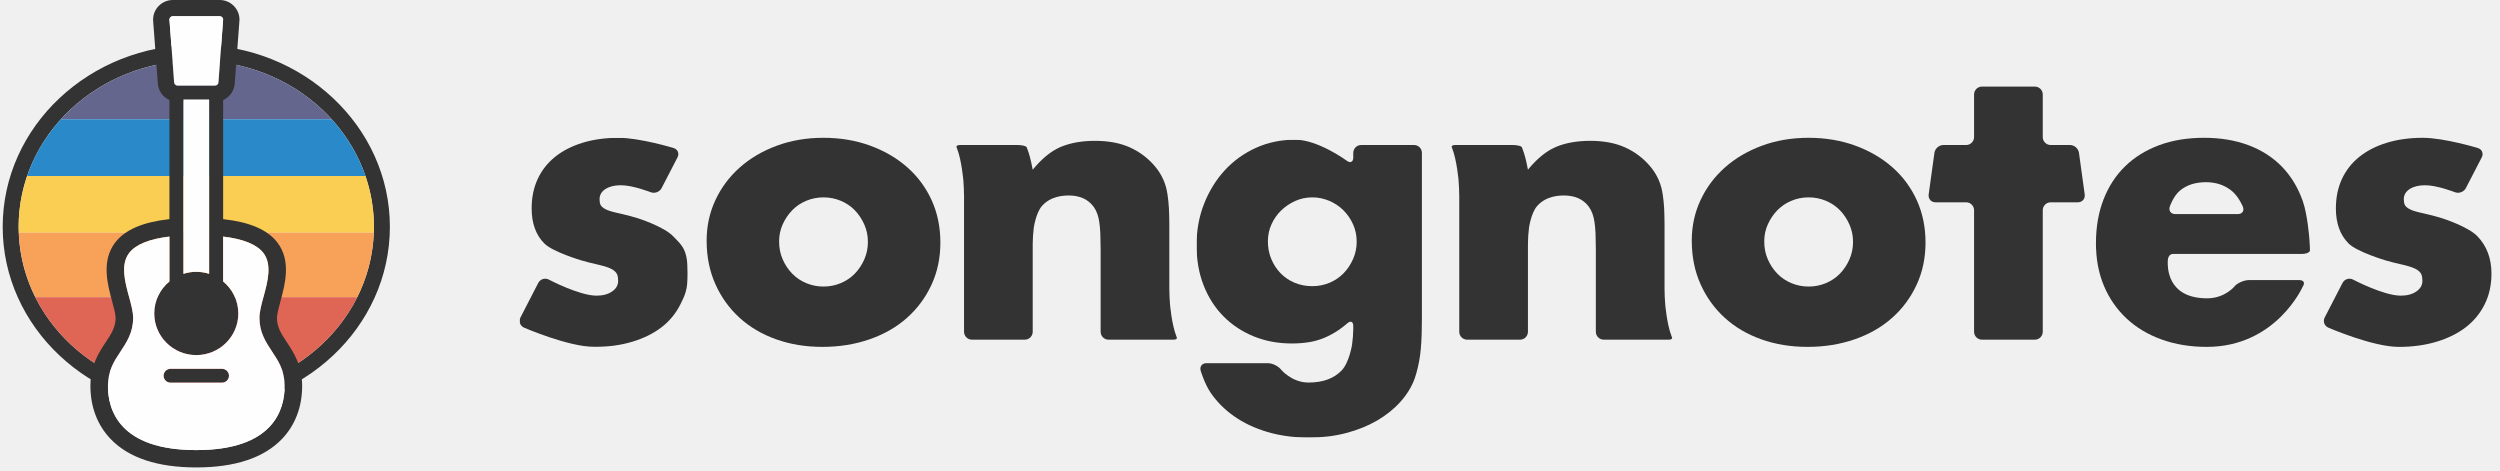
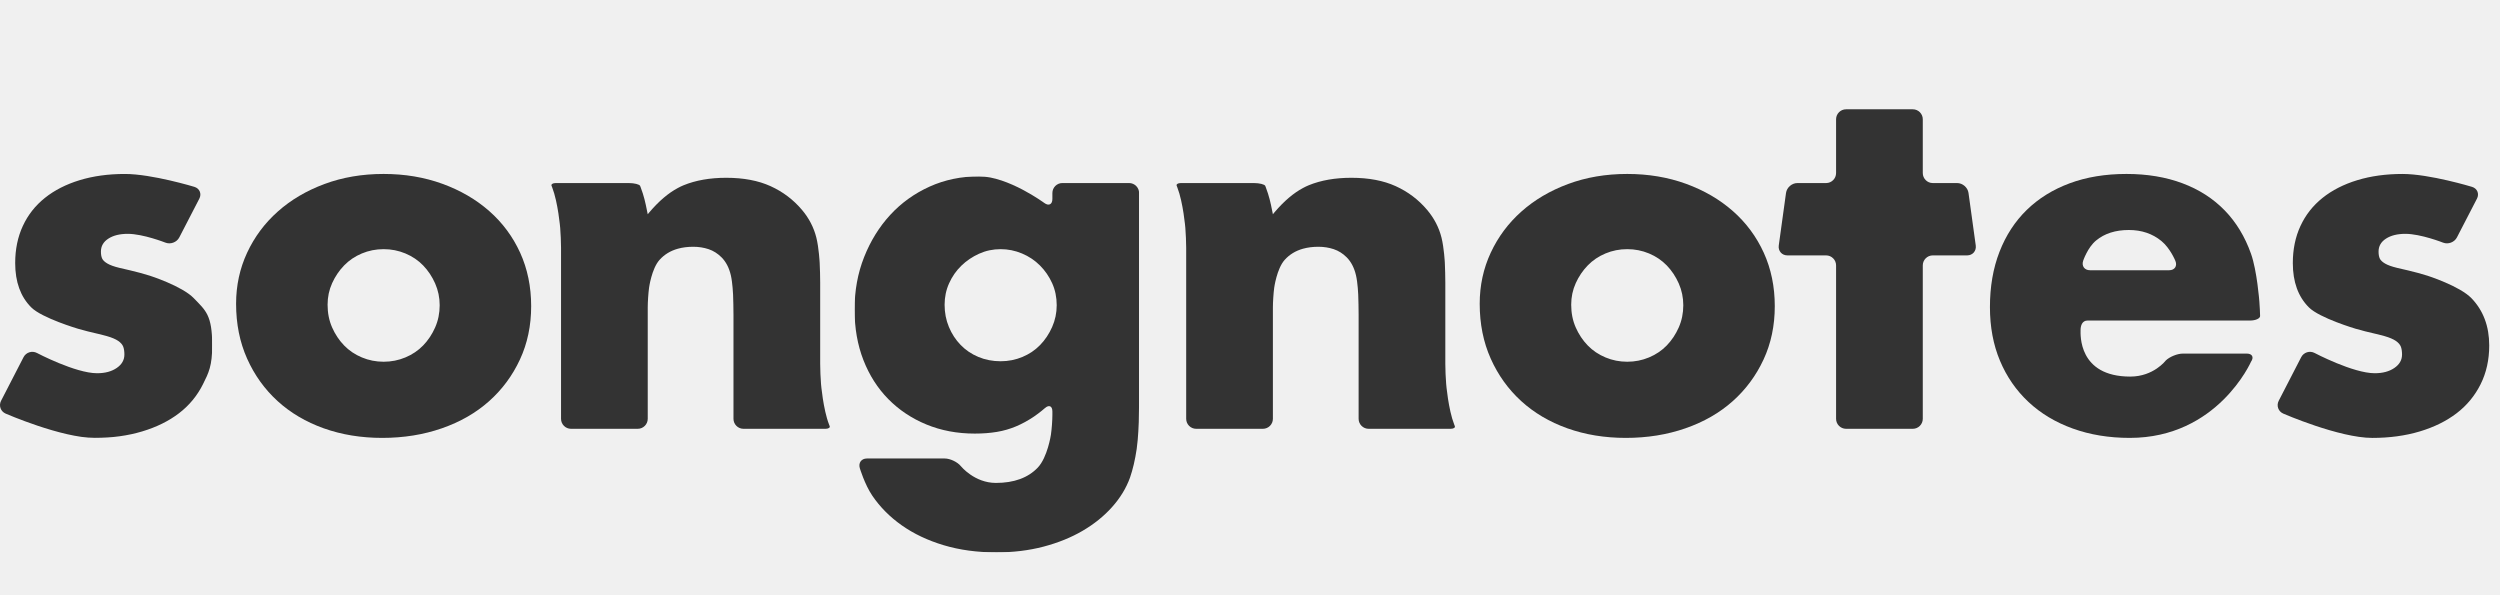
- <svg xmlns="http://www.w3.org/2000/svg" xmlns:xlink="http://www.w3.org/1999/xlink" width="255px" height="48px" viewBox="0 0 255 48" version="1.1">
+ <svg xmlns="http://www.w3.org/2000/svg" xmlns:xlink="http://www.w3.org/1999/xlink" width="202px" height="48px" viewBox="0 0 202 48" version="1.1">
  <defs>
    <polygon id="path-1" points="0 0.423 0 21.75 17.147 21.75 17.147 0.423" />
    <polygon id="path-3" points="0.048 31 23.039 31 23.039 0.616 0.048 0.616 0.048 31" />
  </defs>
  <g id="Page-1" stroke="none" stroke-width="1" fill="none" fill-rule="evenodd">
    <g id="songnotes-logo-horizontal">
-       <g id="Group-2" transform="translate(53, 8)">
+       <g id="Group-2" transform="translate(0, 8)">
        <g id="Group-3" transform="translate(0, 5.633)">
          <mask id="mask-2" fill="white">
            <use xlink:href="#path-1" />
          </mask>
          <g id="Clip-2" />
          <path d="M14.486,5.551 C14.283,5.945 13.778,6.134 13.366,5.971 C13.366,5.971 11.561,5.261 10.323,5.261 C9.677,5.261 9.155,5.39 8.756,5.648 C8.355,5.906 8.155,6.255 8.155,6.693 C8.155,6.926 8.187,7.113 8.252,7.254 C8.316,7.396 8.459,7.532 8.677,7.66 C8.897,7.79 9.219,7.906 9.645,8.009 C10.071,8.113 10.543,8.218 10.543,8.218 C10.975,8.316 11.674,8.506 12.097,8.641 C12.097,8.641 14.71,9.474 15.664,10.467 C16.619,11.461 17.147,11.809 17.147,14.279 C17.147,15.927 16.864,16.486 16.399,17.414 C15.935,18.343 15.29,19.124 14.465,19.756 C13.638,20.389 12.645,20.879 11.484,21.227 C10.323,21.575 9.046,21.75 7.652,21.75 C4.968,21.75 0.457,19.787 0.457,19.787 C0.05,19.611 -0.117,19.143 0.087,18.749 L1.902,15.228 C2.105,14.834 2.592,14.681 2.985,14.887 C2.985,14.887 6.09,16.524 7.845,16.524 C8.49,16.524 9.019,16.383 9.432,16.098 C9.845,15.815 10.051,15.454 10.051,15.015 C10.051,14.757 10.019,14.544 9.955,14.376 C9.89,14.209 9.755,14.053 9.549,13.911 C9.341,13.77 9.039,13.64 8.639,13.525 C8.239,13.408 7.86,13.327 7.86,13.327 C7.426,13.233 6.723,13.054 6.298,12.928 C6.298,12.928 3.387,12.067 2.523,11.202 C1.659,10.338 1.227,9.145 1.227,7.622 C1.227,6.513 1.433,5.512 1.846,4.622 C2.258,3.732 2.852,2.977 3.627,2.358 C4.401,1.738 5.336,1.261 6.433,0.926 C7.529,0.591 8.749,0.423 10.09,0.423 C12.283,0.423 15.706,1.465 15.706,1.465 C16.13,1.594 16.31,2.022 16.107,2.416 L14.486,5.551 Z" id="Fill-1" fill="#333333" mask="url(#mask-2)" />
        </g>
        <path d="M26.469,16.622 C26.469,17.293 26.591,17.906 26.836,18.46 C27.081,19.016 27.404,19.499 27.804,19.912 C28.204,20.325 28.681,20.647 29.237,20.879 C29.79,21.112 30.378,21.228 30.997,21.228 C31.616,21.228 32.203,21.112 32.758,20.879 C33.313,20.647 33.79,20.325 34.191,19.912 C34.59,19.499 34.912,19.016 35.158,18.46 C35.403,17.906 35.526,17.306 35.526,16.661 C35.526,16.041 35.403,15.455 35.158,14.899 C34.912,14.345 34.59,13.861 34.191,13.448 C33.79,13.036 33.313,12.712 32.758,12.48 C32.203,12.248 31.616,12.132 30.997,12.132 C30.378,12.132 29.79,12.248 29.237,12.48 C28.681,12.712 28.204,13.036 27.804,13.448 C27.404,13.861 27.081,14.338 26.836,14.88 C26.591,15.422 26.469,16.002 26.469,16.622 M19.076,16.544 C19.076,15.074 19.372,13.7 19.966,12.422 C20.56,11.145 21.385,10.036 22.444,9.094 C23.501,8.152 24.759,7.41 26.217,6.868 C27.675,6.326 29.268,6.055 30.997,6.055 C32.7,6.055 34.281,6.32 35.739,6.849 C37.196,7.378 38.461,8.113 39.532,9.055 C40.602,9.997 41.435,11.12 42.029,12.422 C42.621,13.726 42.918,15.164 42.918,16.738 C42.918,18.312 42.615,19.751 42.009,21.054 C41.403,22.357 40.571,23.479 39.512,24.421 C38.454,25.363 37.184,26.092 35.699,26.608 C34.216,27.124 32.61,27.382 30.881,27.382 C29.178,27.382 27.604,27.124 26.158,26.608 C24.713,26.092 23.469,25.356 22.424,24.402 C21.379,23.447 20.56,22.306 19.966,20.976 C19.372,19.647 19.076,18.17 19.076,16.544" id="Fill-4" fill="#333333" />
        <g id="Group-8" transform="translate(69, 5.633)">
          <mask id="mask-4" fill="white">
            <use xlink:href="#path-3" />
          </mask>
          <g id="Clip-7" />
          <path d="M7.324,10.989 C7.324,11.634 7.44,12.234 7.673,12.789 C7.904,13.344 8.22,13.827 8.621,14.24 C9.02,14.653 9.498,14.975 10.053,15.208 C10.607,15.44 11.208,15.556 11.852,15.556 C12.471,15.556 13.058,15.44 13.614,15.208 C14.169,14.975 14.645,14.653 15.046,14.24 C15.446,13.827 15.768,13.344 16.013,12.789 C16.259,12.234 16.382,11.647 16.382,11.028 C16.382,10.383 16.259,9.789 16.013,9.247 C15.768,8.705 15.439,8.228 15.026,7.815 C14.613,7.403 14.13,7.079 13.575,6.847 C13.02,6.615 12.446,6.499 11.852,6.499 C11.233,6.499 10.653,6.622 10.111,6.867 C9.569,7.112 9.092,7.434 8.679,7.834 C8.265,8.235 7.937,8.705 7.692,9.247 C7.446,9.789 7.324,10.369 7.324,10.989 L7.324,10.989 Z M22.232,1.157 C22.676,1.157 23.039,1.52 23.039,1.964 L23.039,18.853 C23.039,19.296 23.027,20.022 23.013,20.465 C23.013,20.465 22.973,21.761 22.845,22.639 C22.716,23.516 22.535,24.29 22.303,24.962 C21.994,25.813 21.51,26.607 20.851,27.342 C20.194,28.077 19.4,28.716 18.471,29.258 C17.543,29.8 16.491,30.225 15.317,30.535 C14.142,30.844 12.872,31 11.505,31 C9.956,31 8.537,30.806 7.247,30.419 C5.956,30.032 4.828,29.496 3.86,28.813 C2.892,28.129 2.099,27.329 1.479,26.413 C0.86,25.497 0.47,24.186 0.47,24.186 C0.345,23.761 0.603,23.413 1.048,23.413 L7.331,23.413 C7.774,23.413 8.365,23.695 8.644,24.04 C8.644,24.04 9.736,25.387 11.466,25.387 C12.936,25.387 14.065,24.974 14.852,24.149 C15.639,23.322 15.913,21.501 15.913,21.501 C15.979,21.063 16.033,20.341 16.033,19.898 L16.033,19.614 C16.033,19.17 15.762,19.048 15.429,19.342 C15.429,19.342 15.02,19.704 14.543,20.027 C14.065,20.349 13.581,20.614 13.092,20.82 C12.601,21.026 12.085,21.175 11.543,21.265 C11.001,21.355 10.407,21.401 9.762,21.401 C8.344,21.401 7.04,21.155 5.853,20.665 C4.666,20.176 3.64,19.491 2.776,18.614 C1.912,17.737 1.241,16.685 0.763,15.459 C0.286,14.234 0.048,12.873 0.048,11.376 C0.048,9.854 0.305,8.441 0.822,7.137 C1.338,5.835 2.041,4.699 2.93,3.732 C3.821,2.764 4.879,2.003 6.105,1.448 C7.33,0.893 8.666,0.616 10.111,0.616 C12.459,0.616 15.384,2.77 15.384,2.77 C15.741,3.032 16.033,2.885 16.033,2.441 L16.033,1.964 C16.033,1.52 16.395,1.157 16.839,1.157 L22.232,1.157 Z" id="Fill-6" fill="#333333" mask="url(#mask-4)" />
        </g>
        <path d="M126.953,16.622 C126.953,17.293 127.075,17.906 127.32,18.46 C127.565,19.016 127.888,19.499 128.288,19.912 C128.688,20.325 129.165,20.647 129.721,20.879 C130.274,21.112 130.862,21.228 131.481,21.228 C132.1,21.228 132.687,21.112 133.242,20.879 C133.797,20.647 134.274,20.325 134.675,19.912 C135.074,19.499 135.396,19.016 135.642,18.46 C135.887,17.906 136.01,17.306 136.01,16.661 C136.01,16.041 135.887,15.455 135.642,14.899 C135.396,14.345 135.074,13.861 134.675,13.448 C134.274,13.036 133.797,12.712 133.242,12.48 C132.687,12.248 132.1,12.132 131.481,12.132 C130.862,12.132 130.274,12.248 129.721,12.48 C129.165,12.712 128.688,13.036 128.288,13.448 C127.888,13.861 127.565,14.338 127.32,14.88 C127.075,15.422 126.953,16.002 126.953,16.622 M119.56,16.544 C119.56,15.074 119.856,13.7 120.45,12.422 C121.044,11.145 121.869,10.036 122.928,9.094 C123.985,8.152 125.243,7.41 126.701,6.868 C128.159,6.326 129.752,6.055 131.481,6.055 C133.184,6.055 134.765,6.32 136.223,6.849 C137.68,7.378 138.944,8.113 140.016,9.055 C141.086,9.997 141.919,11.12 142.513,12.422 C143.105,13.726 143.402,15.164 143.402,16.738 C143.402,18.312 143.099,19.751 142.493,21.054 C141.887,22.357 141.055,23.479 139.996,24.421 C138.938,25.363 137.668,26.092 136.183,26.608 C134.7,27.124 133.094,27.382 131.365,27.382 C129.662,27.382 128.088,27.124 126.642,26.608 C125.197,26.092 123.953,25.356 122.908,24.402 C121.863,23.447 121.044,22.306 120.45,20.976 C119.856,19.647 119.56,18.17 119.56,16.544" id="Fill-9" fill="#333333" />
        <path d="M156.167,12.636 C155.724,12.636 155.361,12.999 155.361,13.442 L155.361,25.841 C155.361,26.284 154.998,26.647 154.555,26.647 L149.161,26.647 C148.718,26.647 148.355,26.284 148.355,25.841 L148.355,13.442 C148.355,12.999 147.992,12.636 147.549,12.636 L144.42,12.636 C143.977,12.636 143.663,12.277 143.724,11.837 L144.31,7.59 C144.371,7.151 144.783,6.791 145.227,6.791 L147.549,6.791 C147.992,6.791 148.355,6.428 148.355,5.985 L148.355,1.637 C148.355,1.194 148.718,0.831 149.161,0.831 L154.555,0.831 C154.998,0.831 155.361,1.194 155.361,1.637 L155.361,5.985 C155.361,6.428 155.724,6.791 156.167,6.791 L158.139,6.791 C158.582,6.791 158.994,7.151 159.055,7.59 L159.641,11.837 C159.701,12.277 159.388,12.636 158.944,12.636 L156.167,12.636 Z" id="Fill-11" fill="#333333" />
        <path d="M175.268,13.835 C175.712,13.835 175.94,13.499 175.774,13.087 C175.774,13.087 175.365,12.068 174.643,11.474 C173.92,10.881 173.042,10.584 172.011,10.584 C170.927,10.584 170.042,10.868 169.36,11.436 C168.675,12.003 168.319,13.07 168.319,13.07 C168.178,13.491 168.425,13.835 168.87,13.835 L175.268,13.835 Z M168.675,17.899 C168.232,17.899 168.11,18.326 168.11,18.669 C168.11,19.011 167.904,22.428 172.126,22.428 C174.014,22.428 174.992,21.13 174.992,21.13 C175.311,20.822 175.934,20.57 176.378,20.57 L181.539,20.57 C181.982,20.57 182.136,20.867 181.881,21.23 C181.881,21.23 179.179,27.382 172.088,27.382 C170.411,27.382 168.875,27.13 167.482,26.627 C166.088,26.124 164.895,25.408 163.902,24.479 C162.909,23.55 162.141,22.441 161.599,21.15 C161.057,19.86 160.787,18.416 160.787,16.815 C160.787,15.165 161.043,13.674 161.56,12.345 C162.076,11.016 162.812,9.887 163.766,8.958 C164.721,8.029 165.876,7.313 167.23,6.81 C168.585,6.307 170.114,6.055 171.817,6.055 C173.495,6.055 175.004,6.307 176.346,6.81 C177.687,7.313 178.823,8.043 179.752,8.997 C180.681,9.952 181.39,11.12 181.88,12.5 C182.371,13.88 182.556,16.36 182.556,16.36 C182.589,16.802 182.616,17.329 182.616,17.532 C182.616,17.734 182.253,17.899 181.81,17.899 L168.675,17.899 Z" id="Fill-13" fill="#333333" />
        <path d="M198.519,11.184 C198.316,11.578 197.811,11.767 197.399,11.604 C197.399,11.604 195.594,10.894 194.356,10.894 C193.711,10.894 193.188,11.023 192.789,11.281 C192.388,11.539 192.188,11.888 192.188,12.326 C192.188,12.559 192.22,12.746 192.286,12.887 C192.349,13.029 192.492,13.165 192.71,13.293 C192.93,13.423 193.253,13.539 193.678,13.642 C194.104,13.746 194.576,13.851 194.576,13.851 C195.008,13.949 195.708,14.139 196.13,14.274 C196.13,14.274 198.743,15.107 199.698,16.1 C200.652,17.094 201.129,18.364 201.129,19.912 C201.129,21.073 200.897,22.119 200.433,23.047 C199.968,23.976 199.324,24.757 198.498,25.389 C197.671,26.022 196.678,26.512 195.517,26.86 C194.356,27.208 193.079,27.383 191.685,27.383 C189.001,27.383 184.49,25.42 184.49,25.42 C184.083,25.244 183.917,24.776 184.121,24.382 L185.936,20.861 C186.139,20.467 186.626,20.314 187.019,20.52 C187.019,20.52 190.123,22.157 191.879,22.157 C192.524,22.157 193.052,22.016 193.465,21.731 C193.878,21.448 194.085,21.087 194.085,20.648 C194.085,20.39 194.052,20.177 193.989,20.009 C193.923,19.842 193.789,19.686 193.582,19.544 C193.375,19.403 193.072,19.273 192.672,19.158 C192.272,19.041 191.893,18.96 191.893,18.96 C191.459,18.866 190.757,18.687 190.331,18.561 C190.331,18.561 187.421,17.7 186.557,16.835 C185.692,15.971 185.26,14.778 185.26,13.255 C185.26,12.146 185.466,11.145 185.879,10.255 C186.291,9.365 186.886,8.61 187.66,7.991 C188.434,7.371 189.37,6.894 190.466,6.559 C191.563,6.224 192.782,6.056 194.123,6.056 C196.317,6.056 199.739,7.098 199.739,7.098 C200.164,7.227 200.343,7.655 200.14,8.049 L198.519,11.184 Z" id="Fill-15" fill="#333333" />
        <path d="M66.987,26.299 C66.509,25.073 66.338,23.019 66.338,23.019 C66.301,22.577 66.271,21.853 66.271,21.409 L66.271,14.836 C66.271,14.392 66.253,13.667 66.229,13.224 C66.229,13.224 66.168,12.03 65.962,11.204 C65.755,10.378 65.368,9.63 64.8,8.959 C64.103,8.133 63.258,7.495 62.265,7.043 C61.271,6.591 60.078,6.365 58.685,6.365 C57.369,6.365 56.22,6.566 55.24,6.966 C55.084,7.029 54.928,7.106 54.773,7.189 C54.002,7.6 53.239,8.249 52.484,9.135 L52.435,9.193 C52.382,9.256 52.337,9.312 52.337,9.312 C52.337,9.312 52.265,8.973 52.178,8.538 C52.178,8.538 52.035,7.825 51.768,7.14 L51.721,7.019 C51.662,6.894 51.251,6.791 50.806,6.791 L46.137,6.791 L44.896,6.791 C44.657,6.791 44.509,6.894 44.569,7.019 L44.616,7.14 C45.093,8.365 45.264,10.42 45.264,10.42 C45.301,10.861 45.332,11.586 45.332,12.029 L45.332,25.841 C45.332,26.284 45.694,26.647 46.137,26.647 L51.531,26.647 C51.974,26.647 52.337,26.284 52.337,25.841 L52.337,16.848 C52.337,16.405 52.385,15.682 52.445,15.243 C52.445,15.243 52.653,13.714 53.285,13.004 C53.675,12.566 54.172,12.264 54.773,12.096 C55.146,11.992 55.559,11.939 56.014,11.939 C56.453,11.939 56.865,12.004 57.253,12.132 C57.64,12.262 57.988,12.481 58.298,12.791 C58.659,13.153 58.911,13.636 59.052,14.242 C59.194,14.849 59.233,15.817 59.233,15.817 C59.251,16.26 59.265,16.986 59.265,17.429 L59.265,25.841 C59.265,26.284 59.628,26.647 60.072,26.647 L65.465,26.647 L66.707,26.647 C66.946,26.647 67.093,26.545 67.034,26.419 L66.987,26.299 Z" id="Fill-17" fill="#333333" />
        <path d="M117.499,26.299 C117.02,25.073 116.85,23.019 116.85,23.019 C116.812,22.577 116.782,21.853 116.782,21.409 L116.782,14.836 C116.782,14.392 116.764,13.667 116.742,13.224 C116.742,13.224 116.68,12.03 116.474,11.204 C116.267,10.378 115.879,9.63 115.311,8.959 C114.615,8.133 113.769,7.495 112.776,7.043 C111.784,6.591 110.591,6.365 109.197,6.365 C107.88,6.365 106.733,6.566 105.752,6.966 C105.597,7.029 105.441,7.106 105.285,7.189 C104.514,7.6 103.751,8.249 102.996,9.135 L102.947,9.193 C102.894,9.256 102.85,9.312 102.85,9.312 C102.85,9.312 102.778,8.973 102.691,8.538 C102.691,8.538 102.547,7.825 102.279,7.14 L102.234,7.019 C102.174,6.894 101.763,6.791 101.319,6.791 L96.65,6.791 L95.407,6.791 C95.168,6.791 95.02,6.894 95.081,7.019 L95.127,7.14 C95.605,8.365 95.776,10.42 95.776,10.42 C95.812,10.861 95.844,11.586 95.844,12.029 L95.844,25.841 C95.844,26.284 96.207,26.647 96.65,26.647 L102.043,26.647 C102.487,26.647 102.85,26.284 102.85,25.841 L102.85,16.848 C102.85,16.405 102.897,15.682 102.957,15.243 C102.957,15.243 103.165,13.714 103.797,13.004 C104.186,12.566 104.684,12.264 105.285,12.096 C105.659,11.992 106.072,11.939 106.525,11.939 C106.965,11.939 107.377,12.004 107.764,12.132 C108.151,12.262 108.501,12.481 108.811,12.791 C109.171,13.153 109.422,13.636 109.564,14.242 C109.707,14.849 109.745,15.817 109.745,15.817 C109.763,16.26 109.776,16.986 109.776,17.429 L109.776,25.841 C109.776,26.284 110.141,26.647 110.584,26.647 L115.978,26.647 L117.219,26.647 C117.457,26.647 117.605,26.545 117.546,26.419 L117.499,26.299 Z" id="Fill-19" fill="#333333" />
      </g>
-       <g id="Group-4">
-         <g id="Group">
-           <path d="M20.021,4.571 C9.133,4.571 0.274,12.9 0.274,23.136 C0.274,33.372 9.133,41.7 20.021,41.7 C30.91,41.7 39.768,33.372 39.768,23.136 C39.768,12.9 30.91,4.571 20.021,4.571 M20.021,6.182 C30.029,6.182 38.142,13.773 38.142,23.136 C38.142,32.499 30.029,40.089 20.021,40.089 C10.013,40.089 1.9,32.499 1.9,23.136 C1.9,13.773 10.013,6.182 20.021,6.182" id="Fill-25" fill="#333333" />
-           <path d="M6.21,12.166 L33.832,12.166 C30.508,8.506 25.556,6.182 20.021,6.182 C14.486,6.182 9.534,8.506 6.21,12.166" id="Fill-27" fill="#64668E" />
-           <path d="M2.767,17.95 L37.276,17.95 C36.539,15.803 35.357,13.844 33.832,12.166 L6.21,12.166 C4.685,13.844 3.504,15.803 2.767,17.95" id="Fill-29" fill="#2A89C8" />
-           <path d="M1.9,23.136 C1.9,23.337 1.908,23.535 1.916,23.734 L38.126,23.734 C38.133,23.535 38.142,23.337 38.142,23.136 C38.142,21.327 37.836,19.585 37.276,17.95 L2.767,17.95 C2.206,19.585 1.9,21.327 1.9,23.136" id="Fill-31" fill="#FACD53" />
-           <path d="M3.605,30.316 L36.438,30.316 C37.444,28.306 38.039,26.081 38.126,23.734 L1.916,23.734 C2.003,26.081 2.598,28.306 3.605,30.316" id="Fill-33" fill="#F8A259" />
-           <path d="M36.438,30.316 L3.605,30.316 C6.495,36.089 12.757,40.089 20.021,40.089 C27.285,40.089 33.547,36.089 36.438,30.316" id="Fill-35" fill="#DF6555" />
-           <path d="M18.711,22.244 L18.711,10.381 L21.331,10.381 L21.331,22.244 L21.331,23.128 L21.331,24.012 L21.331,25.131 L21.331,27.93 C20.918,27.799 20.478,27.727 20.021,27.727 C19.564,27.727 19.125,27.799 18.711,27.93 L18.711,25.131 L18.711,24.012 L18.711,23.128 L18.711,22.244 Z M17.525,1.673 C17.56,1.662 17.595,1.652 17.633,1.652 L22.409,1.652 C22.447,1.652 22.482,1.662 22.517,1.673 C22.651,1.717 22.751,1.838 22.76,1.986 L22.286,8.321 C22.284,8.339 22.284,8.358 22.284,8.376 C22.284,8.571 22.126,8.73 21.933,8.73 L21.331,8.73 L18.711,8.73 L18.109,8.73 C17.916,8.73 17.758,8.571 17.758,8.376 C17.758,8.358 17.758,8.339 17.756,8.321 L17.282,1.986 C17.291,1.838 17.391,1.717 17.525,1.673 L17.525,1.673 Z M20.021,45.908 C12.179,45.908 11.008,41.809 11.008,39.365 C11.008,37.795 11.627,36.859 12.283,35.868 C12.92,34.906 13.578,33.91 13.578,32.433 C13.578,31.807 13.378,31.068 13.165,30.285 C12.744,28.735 12.267,26.978 13.183,25.795 C13.85,24.932 15.227,24.376 17.282,24.13 L17.282,28.706 C16.336,29.486 15.734,30.66 15.734,31.973 C15.734,34.319 17.653,36.22 20.021,36.22 C22.389,36.22 24.308,34.319 24.308,31.973 C24.308,30.66 23.706,29.486 22.76,28.706 L22.76,24.13 C24.815,24.376 26.192,24.932 26.86,25.794 C27.775,26.978 27.298,28.735 26.877,30.285 C26.664,31.068 26.464,31.807 26.464,32.433 C26.464,33.91 27.122,34.906 27.759,35.868 C28.415,36.859 29.034,37.795 29.034,39.365 C29.034,41.809 27.863,45.908 20.021,45.908 L20.021,45.908 Z M29.253,34.898 C28.693,34.051 28.25,33.382 28.25,32.433 C28.25,32.041 28.429,31.382 28.602,30.745 C29.078,28.994 29.73,26.595 28.277,24.718 C27.28,23.428 25.461,22.648 22.76,22.351 L22.76,10.204 C23.452,9.893 23.938,9.207 23.951,8.407 L24.426,2.061 C24.427,2.042 24.428,2.024 24.428,2.006 C24.428,0.9 23.522,0 22.409,0 L17.633,0 C16.52,0 15.615,0.9 15.615,2.006 C15.615,2.024 15.615,2.042 15.616,2.061 L16.091,8.407 C16.104,9.207 16.59,9.893 17.282,10.204 L17.282,22.351 C14.581,22.648 12.763,23.429 11.765,24.718 C10.312,26.595 10.964,28.994 11.44,30.745 C11.613,31.382 11.792,32.041 11.792,32.433 C11.792,33.382 11.349,34.051 10.789,34.898 C10.091,35.954 9.222,37.267 9.222,39.365 C9.222,41.496 9.933,43.365 11.278,44.771 C13.123,46.7 16.065,47.678 20.021,47.678 C23.977,47.678 26.919,46.7 28.765,44.77 C30.11,43.365 30.82,41.496 30.82,39.365 C30.82,37.267 29.951,35.954 29.253,34.898 L29.253,34.898 Z" id="Fill-37" fill="#333333" />
-           <path d="M22.641,37.619 L17.401,37.619 C17.006,37.619 16.686,37.936 16.686,38.326 C16.686,38.717 17.006,39.034 17.401,39.034 L22.641,39.034 C23.036,39.034 23.356,38.717 23.356,38.326 C23.356,37.936 23.036,37.619 22.641,37.619" id="Fill-39" fill="#333333" />
-           <path d="M22.641,39.034 L17.401,39.034 C17.006,39.034 16.686,38.717 16.686,38.326 C16.686,37.935 17.006,37.618 17.401,37.618 L22.641,37.618 C23.036,37.618 23.356,37.935 23.356,38.326 C23.356,38.717 23.036,39.034 22.641,39.034 M27.759,35.868 C27.122,34.906 26.464,33.91 26.464,32.433 C26.464,31.808 26.664,31.068 26.877,30.285 C27.298,28.735 27.775,26.978 26.86,25.794 C26.192,24.932 24.815,24.376 22.76,24.13 L22.76,28.707 C23.706,29.486 24.308,30.66 24.308,31.973 C24.308,34.319 22.389,36.22 20.021,36.22 C17.653,36.22 15.734,34.319 15.734,31.973 C15.734,30.66 16.336,29.486 17.282,28.707 L17.282,24.13 C15.227,24.376 13.85,24.932 13.183,25.795 C12.267,26.979 12.744,28.735 13.165,30.285 C13.378,31.068 13.578,31.808 13.578,32.433 C13.578,33.91 12.92,34.906 12.283,35.868 C11.627,36.859 11.008,37.795 11.008,39.365 C11.008,41.809 12.179,45.908 20.021,45.908 C27.863,45.908 29.034,41.809 29.034,39.365 C29.034,37.795 28.415,36.859 27.759,35.868" id="Fill-41" fill="#FEFEFE" />
-           <path d="M17.758,8.376 C17.758,8.571 17.916,8.73 18.109,8.73 L18.712,8.73 L21.33,8.73 L21.933,8.73 C22.126,8.73 22.284,8.571 22.284,8.376 C22.284,8.358 22.285,8.34 22.286,8.321 L22.76,1.986 C22.752,1.838 22.651,1.717 22.517,1.673 C22.482,1.661 22.447,1.651 22.409,1.651 L17.633,1.651 C17.595,1.651 17.56,1.661 17.525,1.673 C17.391,1.717 17.291,1.838 17.283,1.986 L17.756,8.321 C17.758,8.34 17.758,8.358 17.758,8.376" id="Fill-43" fill="#FEFEFE" />
-           <path d="M18.711,22.167 L18.711,23.063 L18.711,23.96 L18.711,25.093 L18.711,27.93 C19.125,27.797 19.564,27.724 20.021,27.724 C20.478,27.724 20.918,27.797 21.331,27.93 L21.331,25.093 L21.331,23.96 L21.331,23.063 L21.331,22.167 L21.331,10.146 L18.711,10.146 L18.711,22.167 Z" id="Fill-45" fill="#FEFEFE" />
-         </g>
-       </g>
    </g>
  </g>
</svg>
